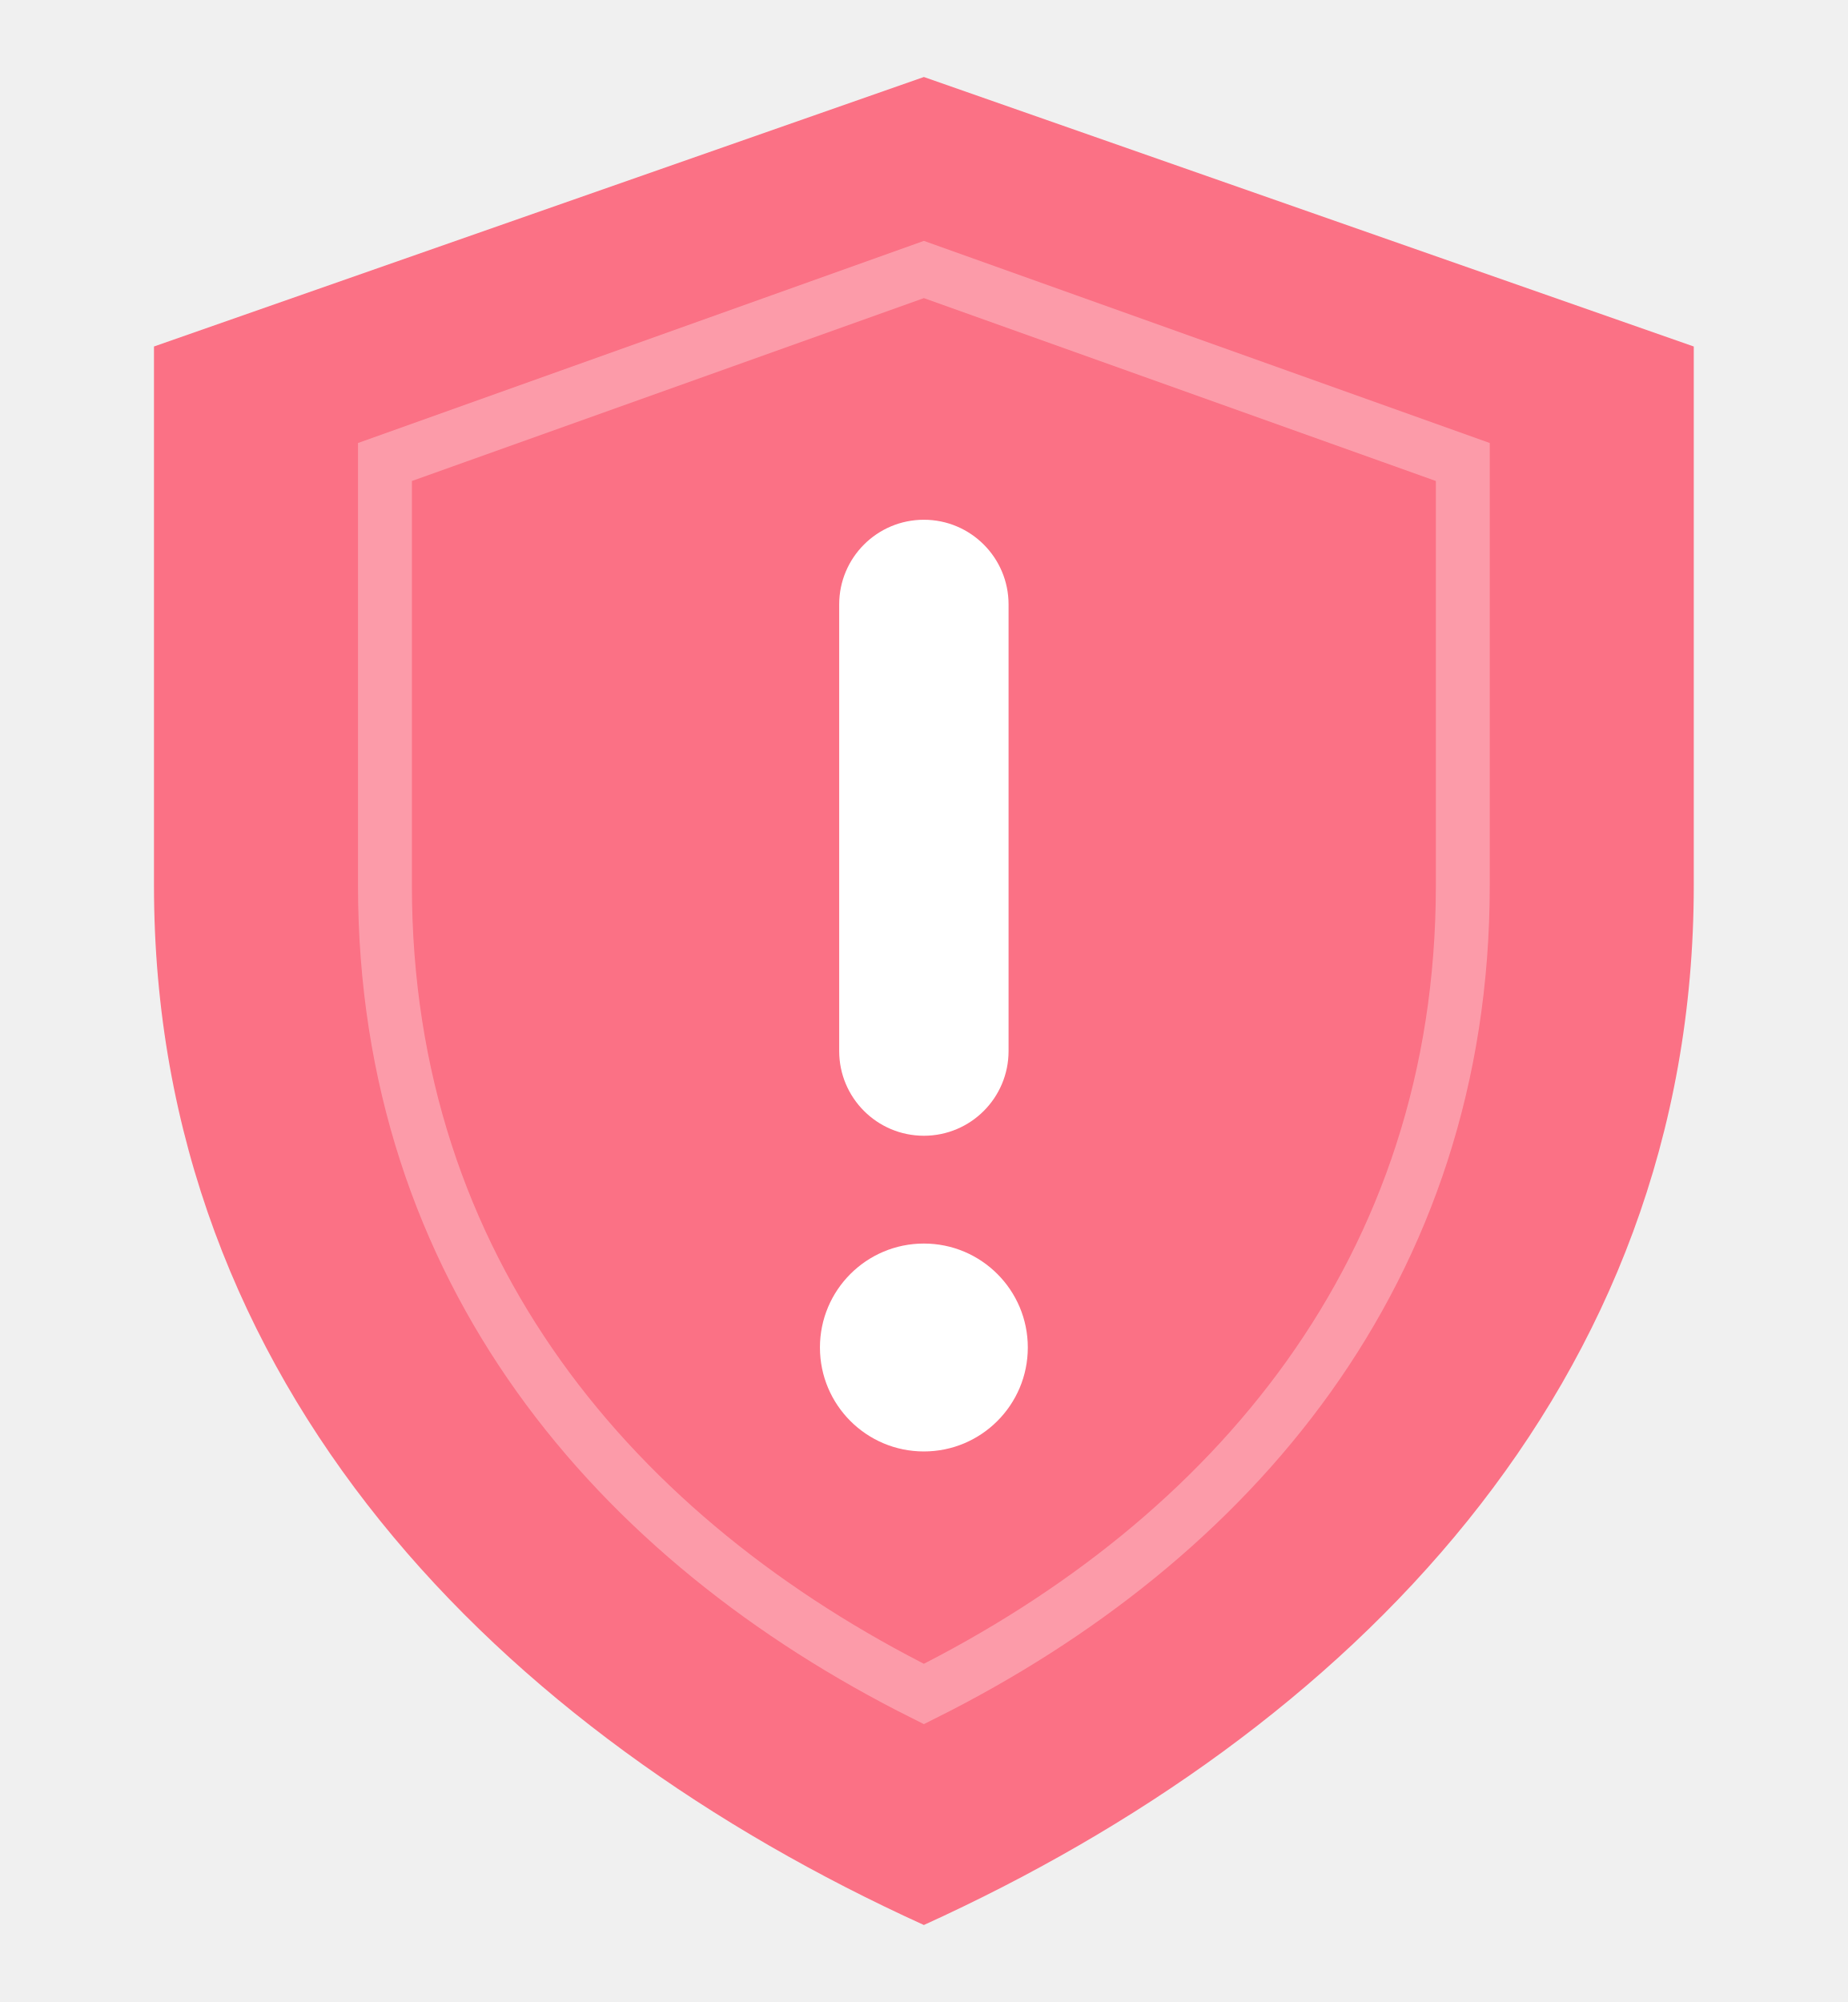
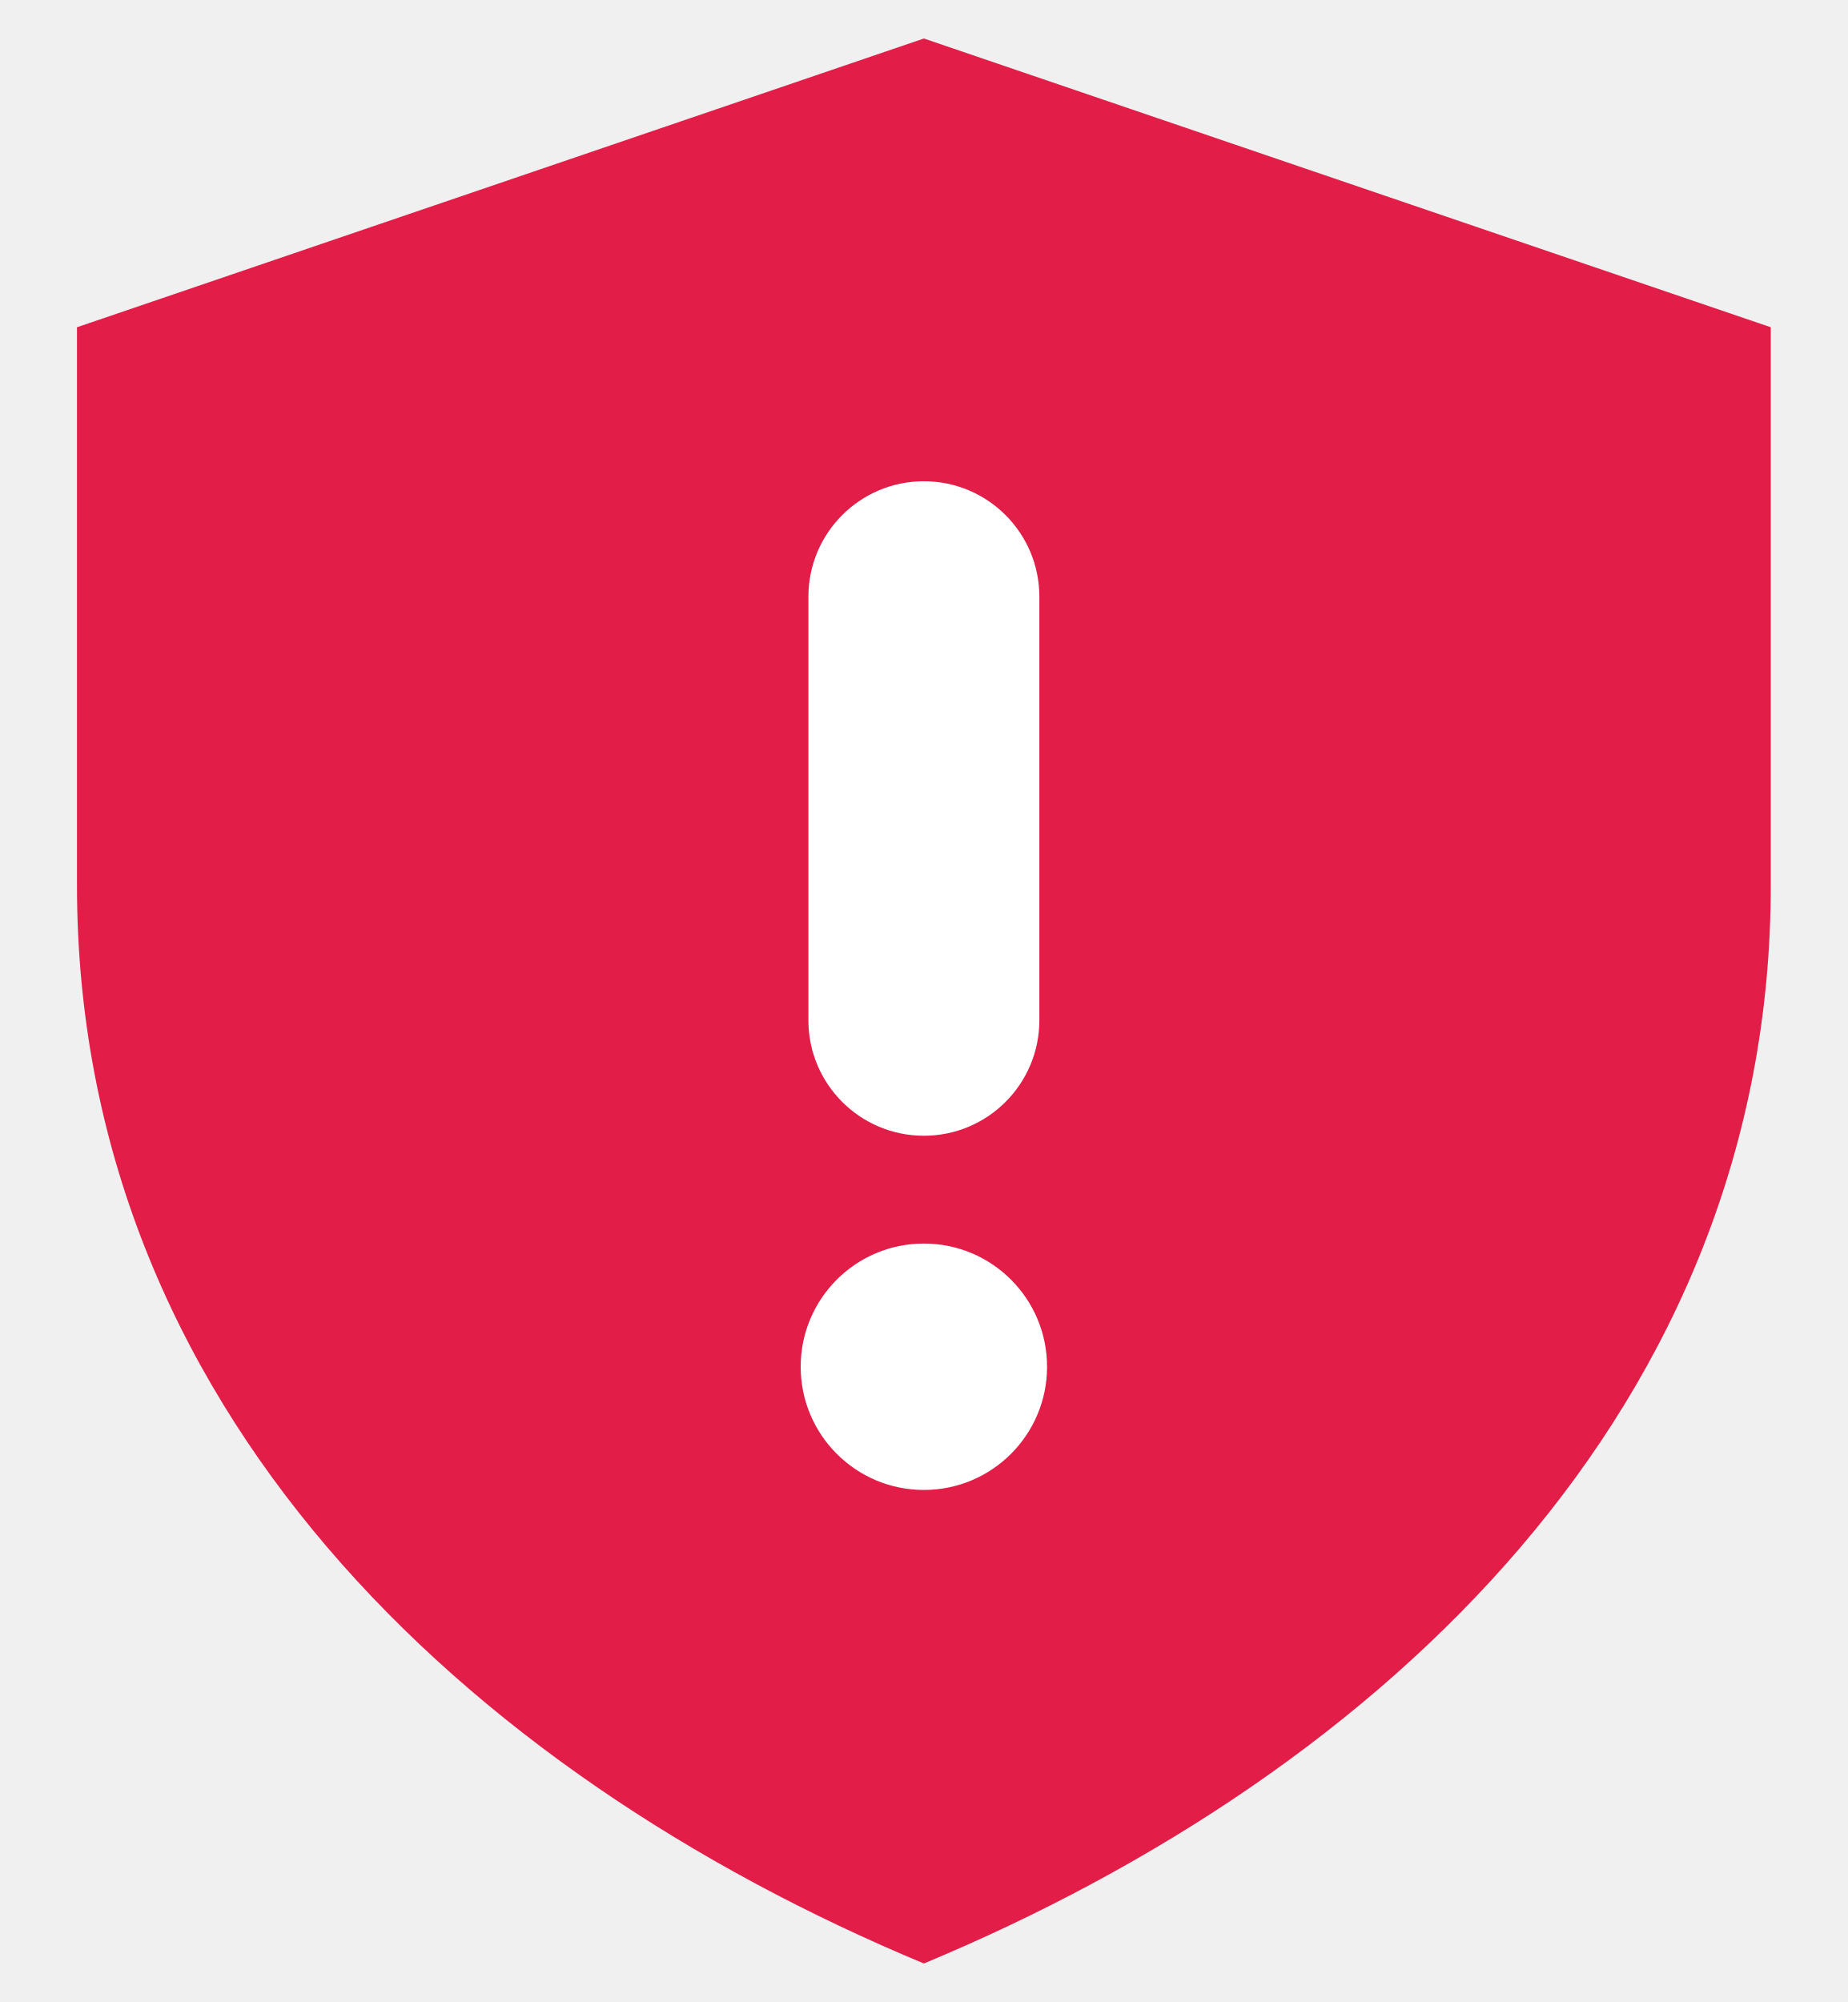
<svg xmlns="http://www.w3.org/2000/svg" width="48" height="52" viewBox="0 0 48 52">
-   <path d="M24 2 L44 9 V23 C44 36 35 45 24 50 C13 45 4 36 4 23 V9 Z" fill="#fb7185" />
-   <path d="M24 7 L38 12 V23 C38 33 32 40 24 44 C16 40 10 33 10 23 V12 Z" fill="none" stroke="#ffffff" stroke-opacity=".30" stroke-width="1.4" />
-   <rect x="21.8" y="13.5" width="4.4" height="16" rx="2.2" fill="#ffffff" />
-   <circle cx="24" cy="35" r="2.7" fill="#ffffff" />
+   <path d="M24 1 L46 8.5 V23 C46 36.5 36 46 24 51 C12 46 2 36.5 2 23 V8.5 Z" fill="#e11d48" />
+   <rect x="21" y="12.5" width="6" height="17" rx="3" fill="#ffffff" />
+   <circle cx="24" cy="35.5" r="3.2" fill="#ffffff" />
</svg>
